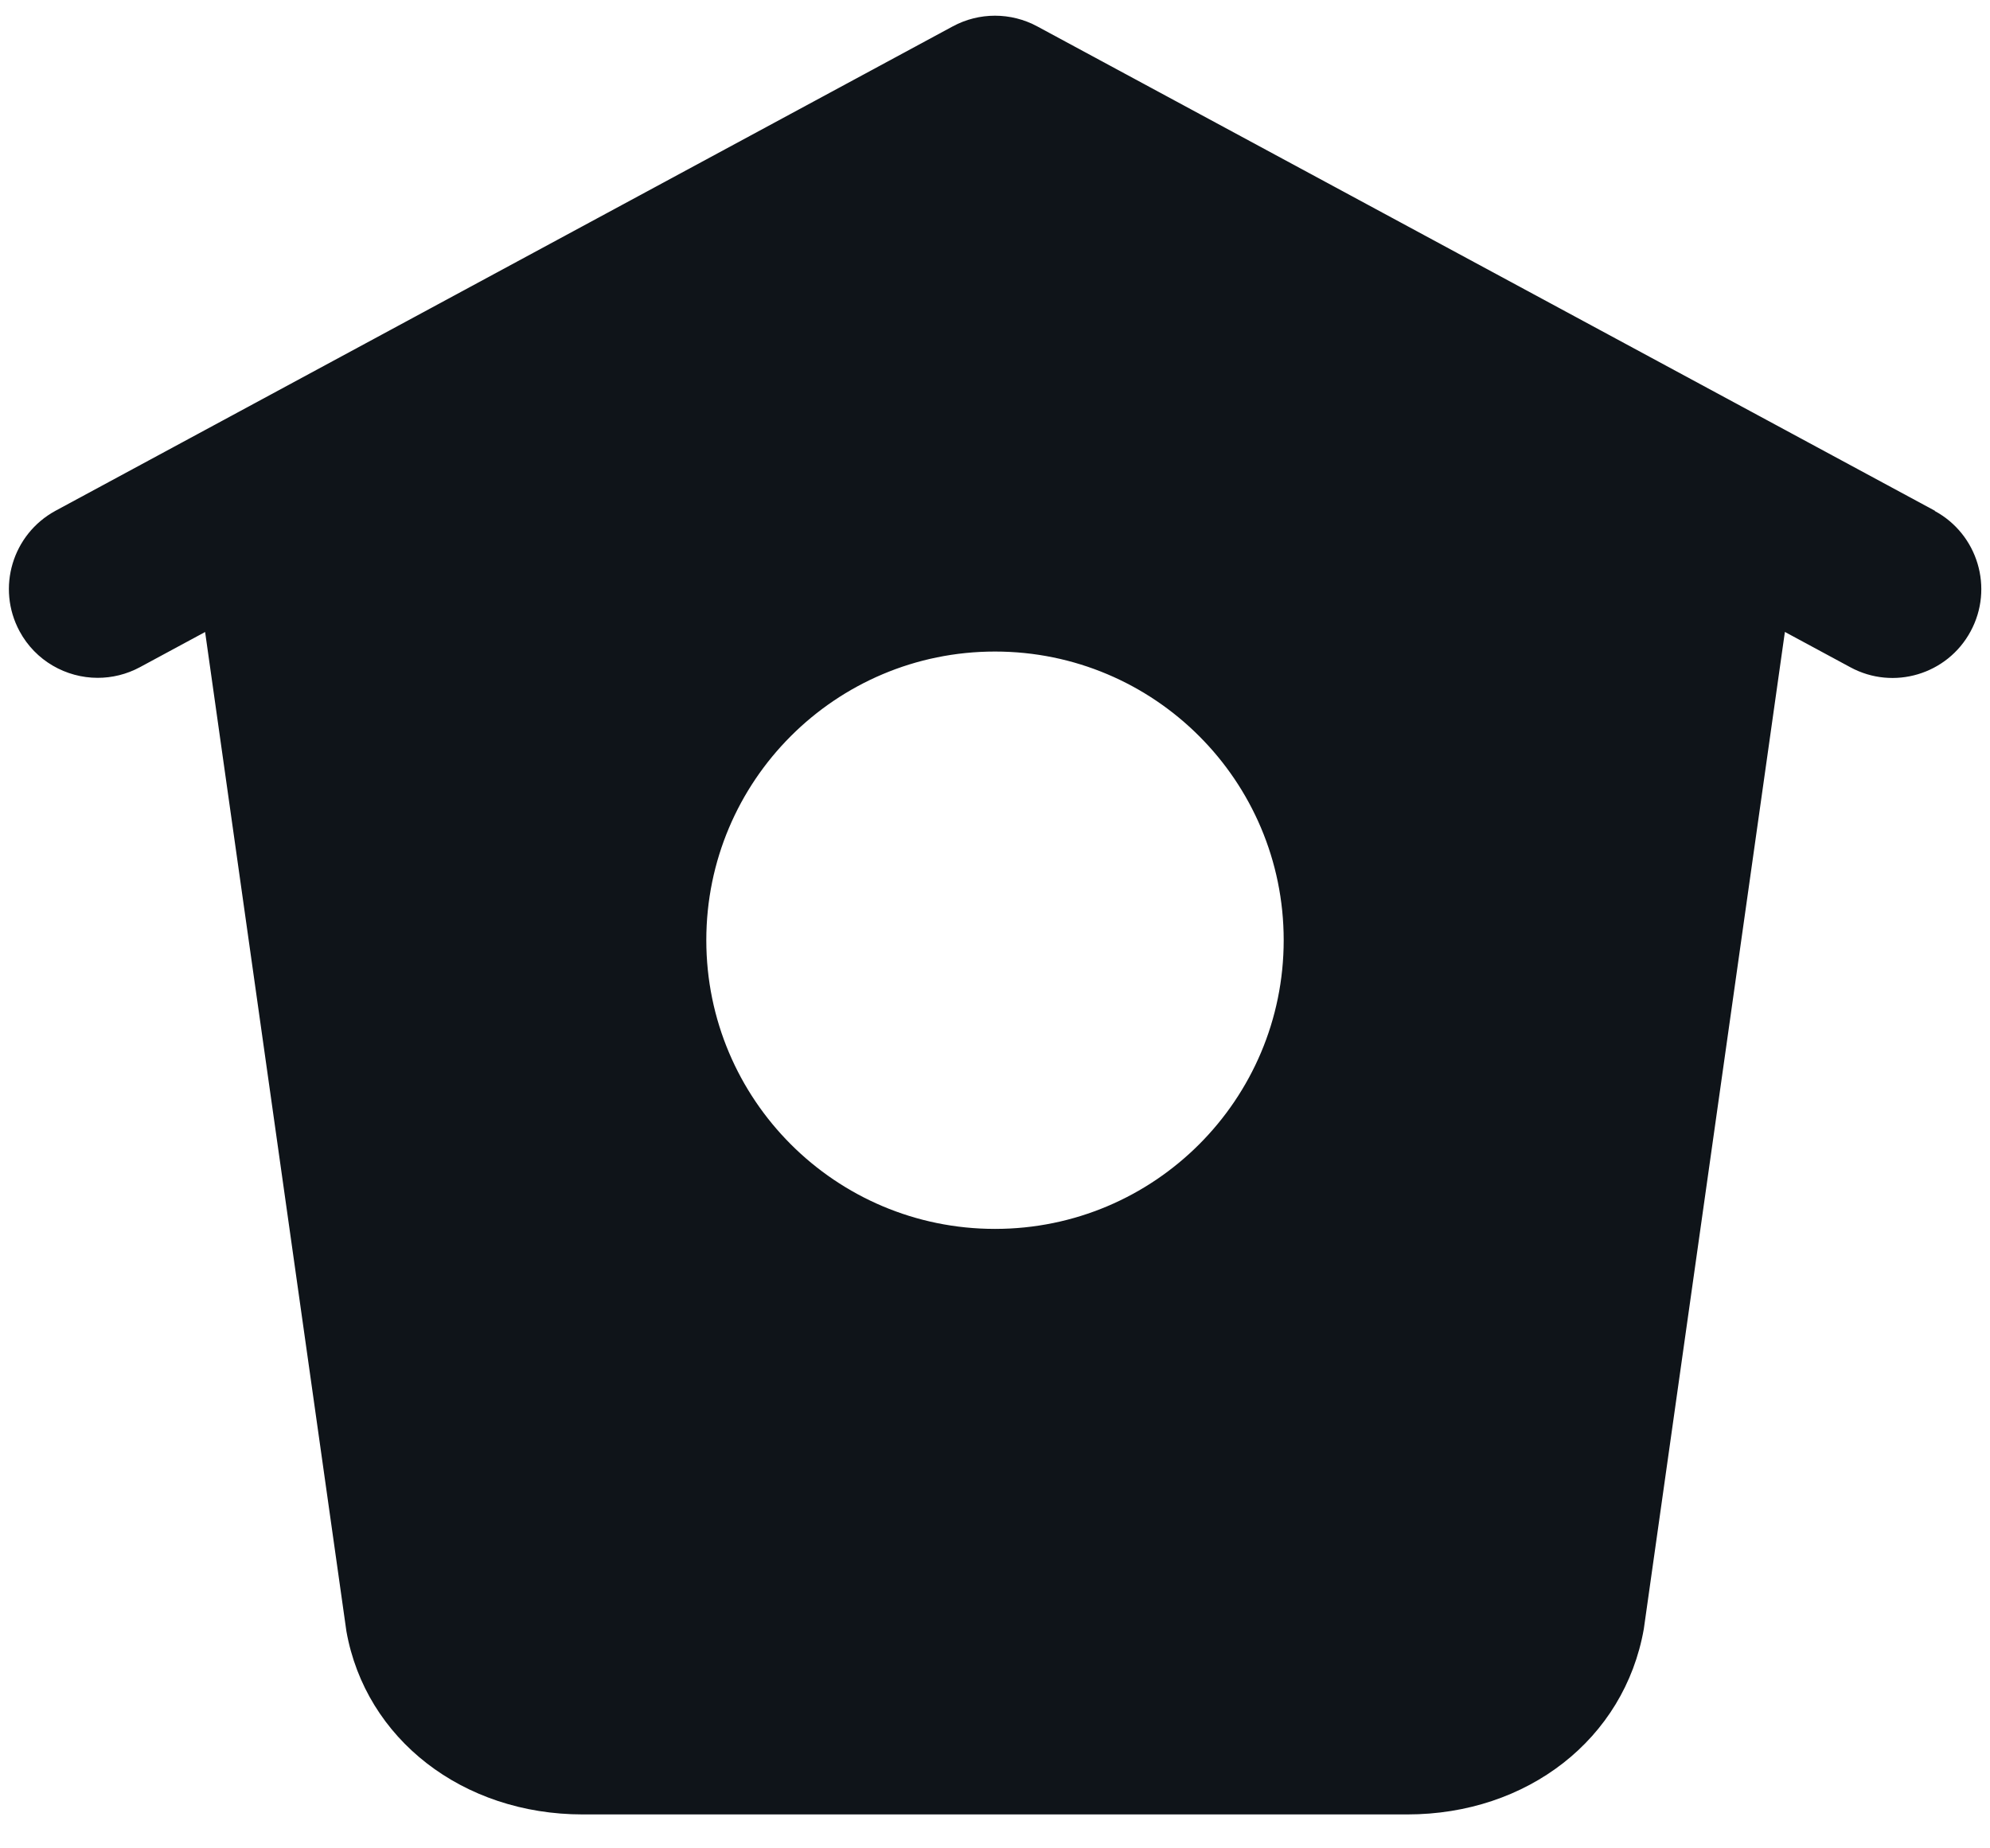
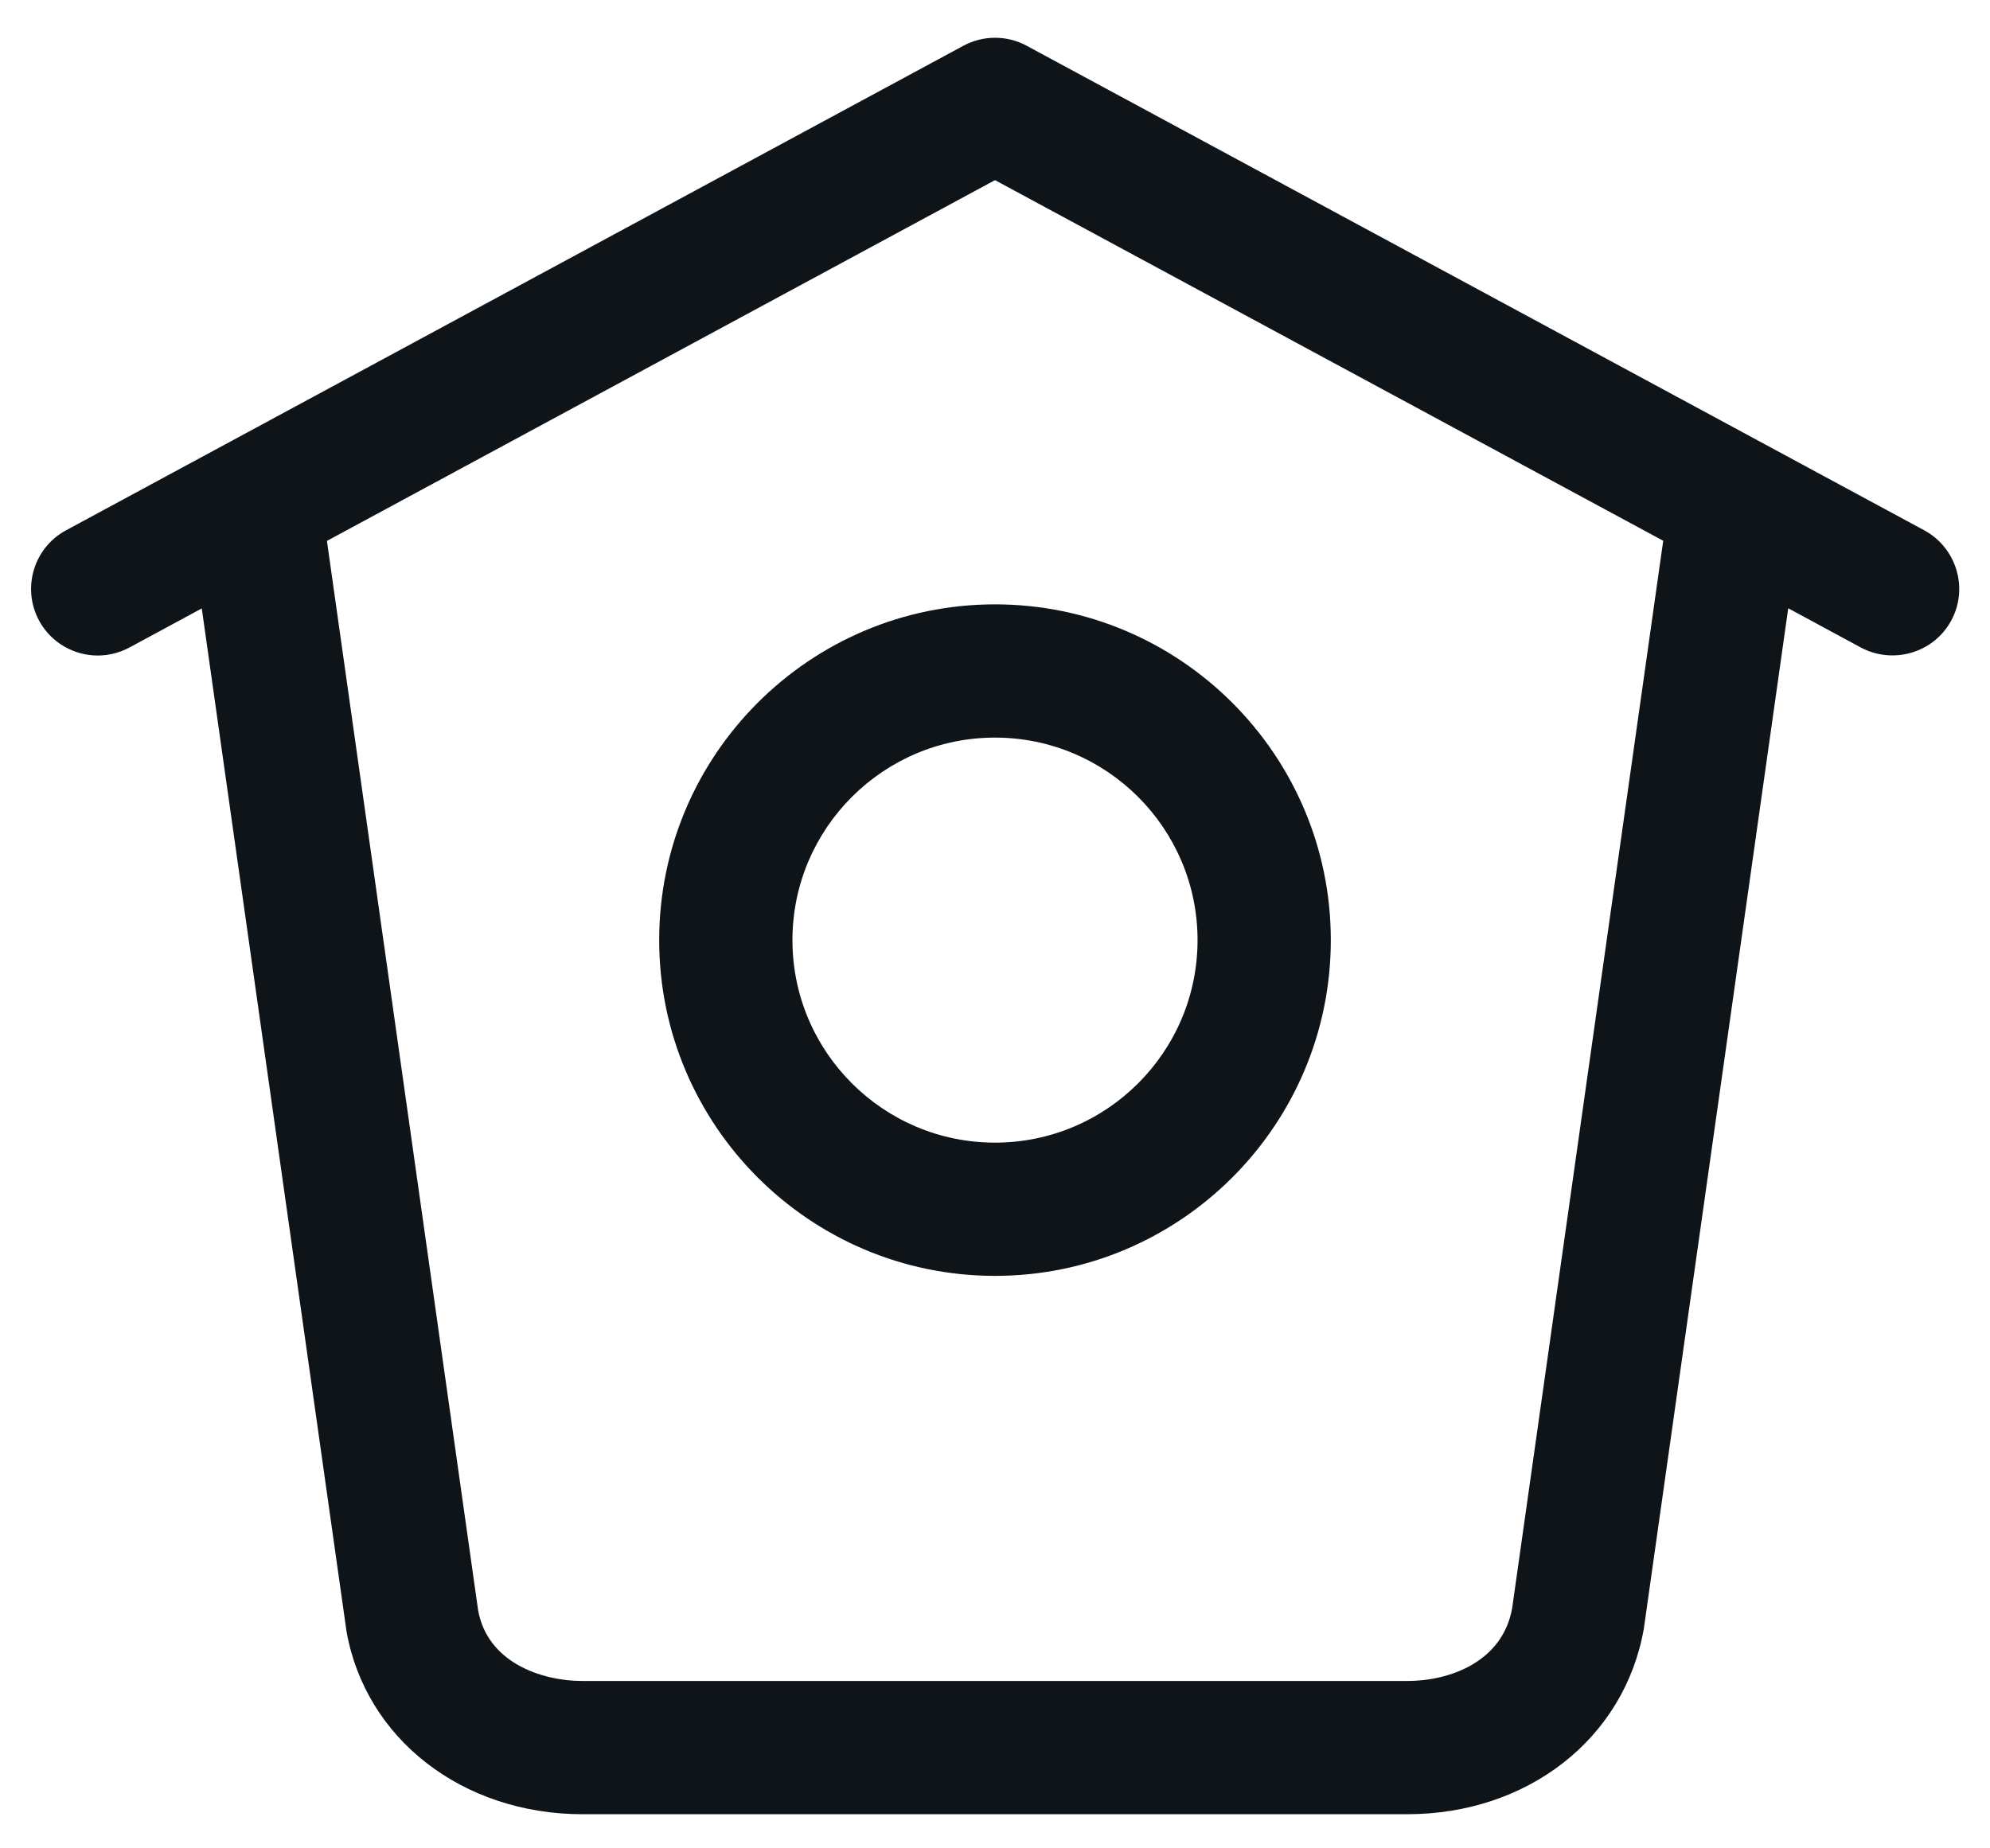
<svg xmlns="http://www.w3.org/2000/svg" width="28" height="26" viewBox="0 0 28 26" fill="none">
-   <path d="M27.225 7.188L14.594 0.371C14.223 0.171 13.776 0.171 13.406 0.371L0.781 7.188C0.174 7.518 -0.052 8.275 0.275 8.883C0.5 9.301 0.931 9.539 1.375 9.539C1.575 9.539 1.78 9.491 1.969 9.389L2.886 8.894L4.874 22.956C5.144 24.474 6.511 25.534 8.199 25.534H19.801C21.489 25.534 22.856 24.474 23.129 22.924L25.114 8.893L26.035 9.39C26.641 9.719 27.4 9.492 27.727 8.885C28.056 8.277 27.828 7.519 27.223 7.191L27.225 7.188ZM14 17.294C11.756 17.294 9.938 15.475 9.938 13.231C9.938 10.988 11.756 9.169 14 9.169C16.244 9.169 18.062 10.988 18.062 13.231C18.062 15.475 16.244 17.294 14 17.294Z" fill="#0F1419" />
+   <path d="M27.075 7.463L14.446 0.644C14.168 0.494 13.834 0.494 13.555 0.644L0.929 7.463C0.474 7.709 0.304 8.277 0.55 8.734C0.719 9.046 1.042 9.225 1.375 9.225C1.525 9.225 1.679 9.188 1.82 9.113L2.839 8.562L4.875 22.954C5.142 24.473 6.51 25.531 8.197 25.531H19.8C21.49 25.531 22.856 24.471 23.129 22.922L25.161 8.56L26.184 9.113C26.639 9.354 27.209 9.188 27.455 8.732C27.7 8.279 27.53 7.71 27.075 7.463V7.463ZM21.277 22.629C21.144 23.386 20.399 23.656 19.802 23.656H8.2C7.6 23.656 6.856 23.386 6.727 22.659L4.6 7.612L14 2.535L23.402 7.61L21.277 22.629V22.629Z" fill="#0F1419" />
+   <path d="M9.275 13.23C9.275 15.835 11.394 17.955 14 17.955C16.606 17.955 18.725 15.835 18.725 13.23C18.725 10.625 16.606 8.505 14 8.505C11.394 8.505 9.275 10.625 9.275 13.23ZM16.85 13.23C16.85 14.803 15.572 16.08 14 16.08C12.428 16.08 11.15 14.803 11.15 13.23C11.15 11.658 12.428 10.38 14 10.38C15.572 10.38 16.85 11.658 16.85 13.23Z" fill="#0F1419" />
</svg>
